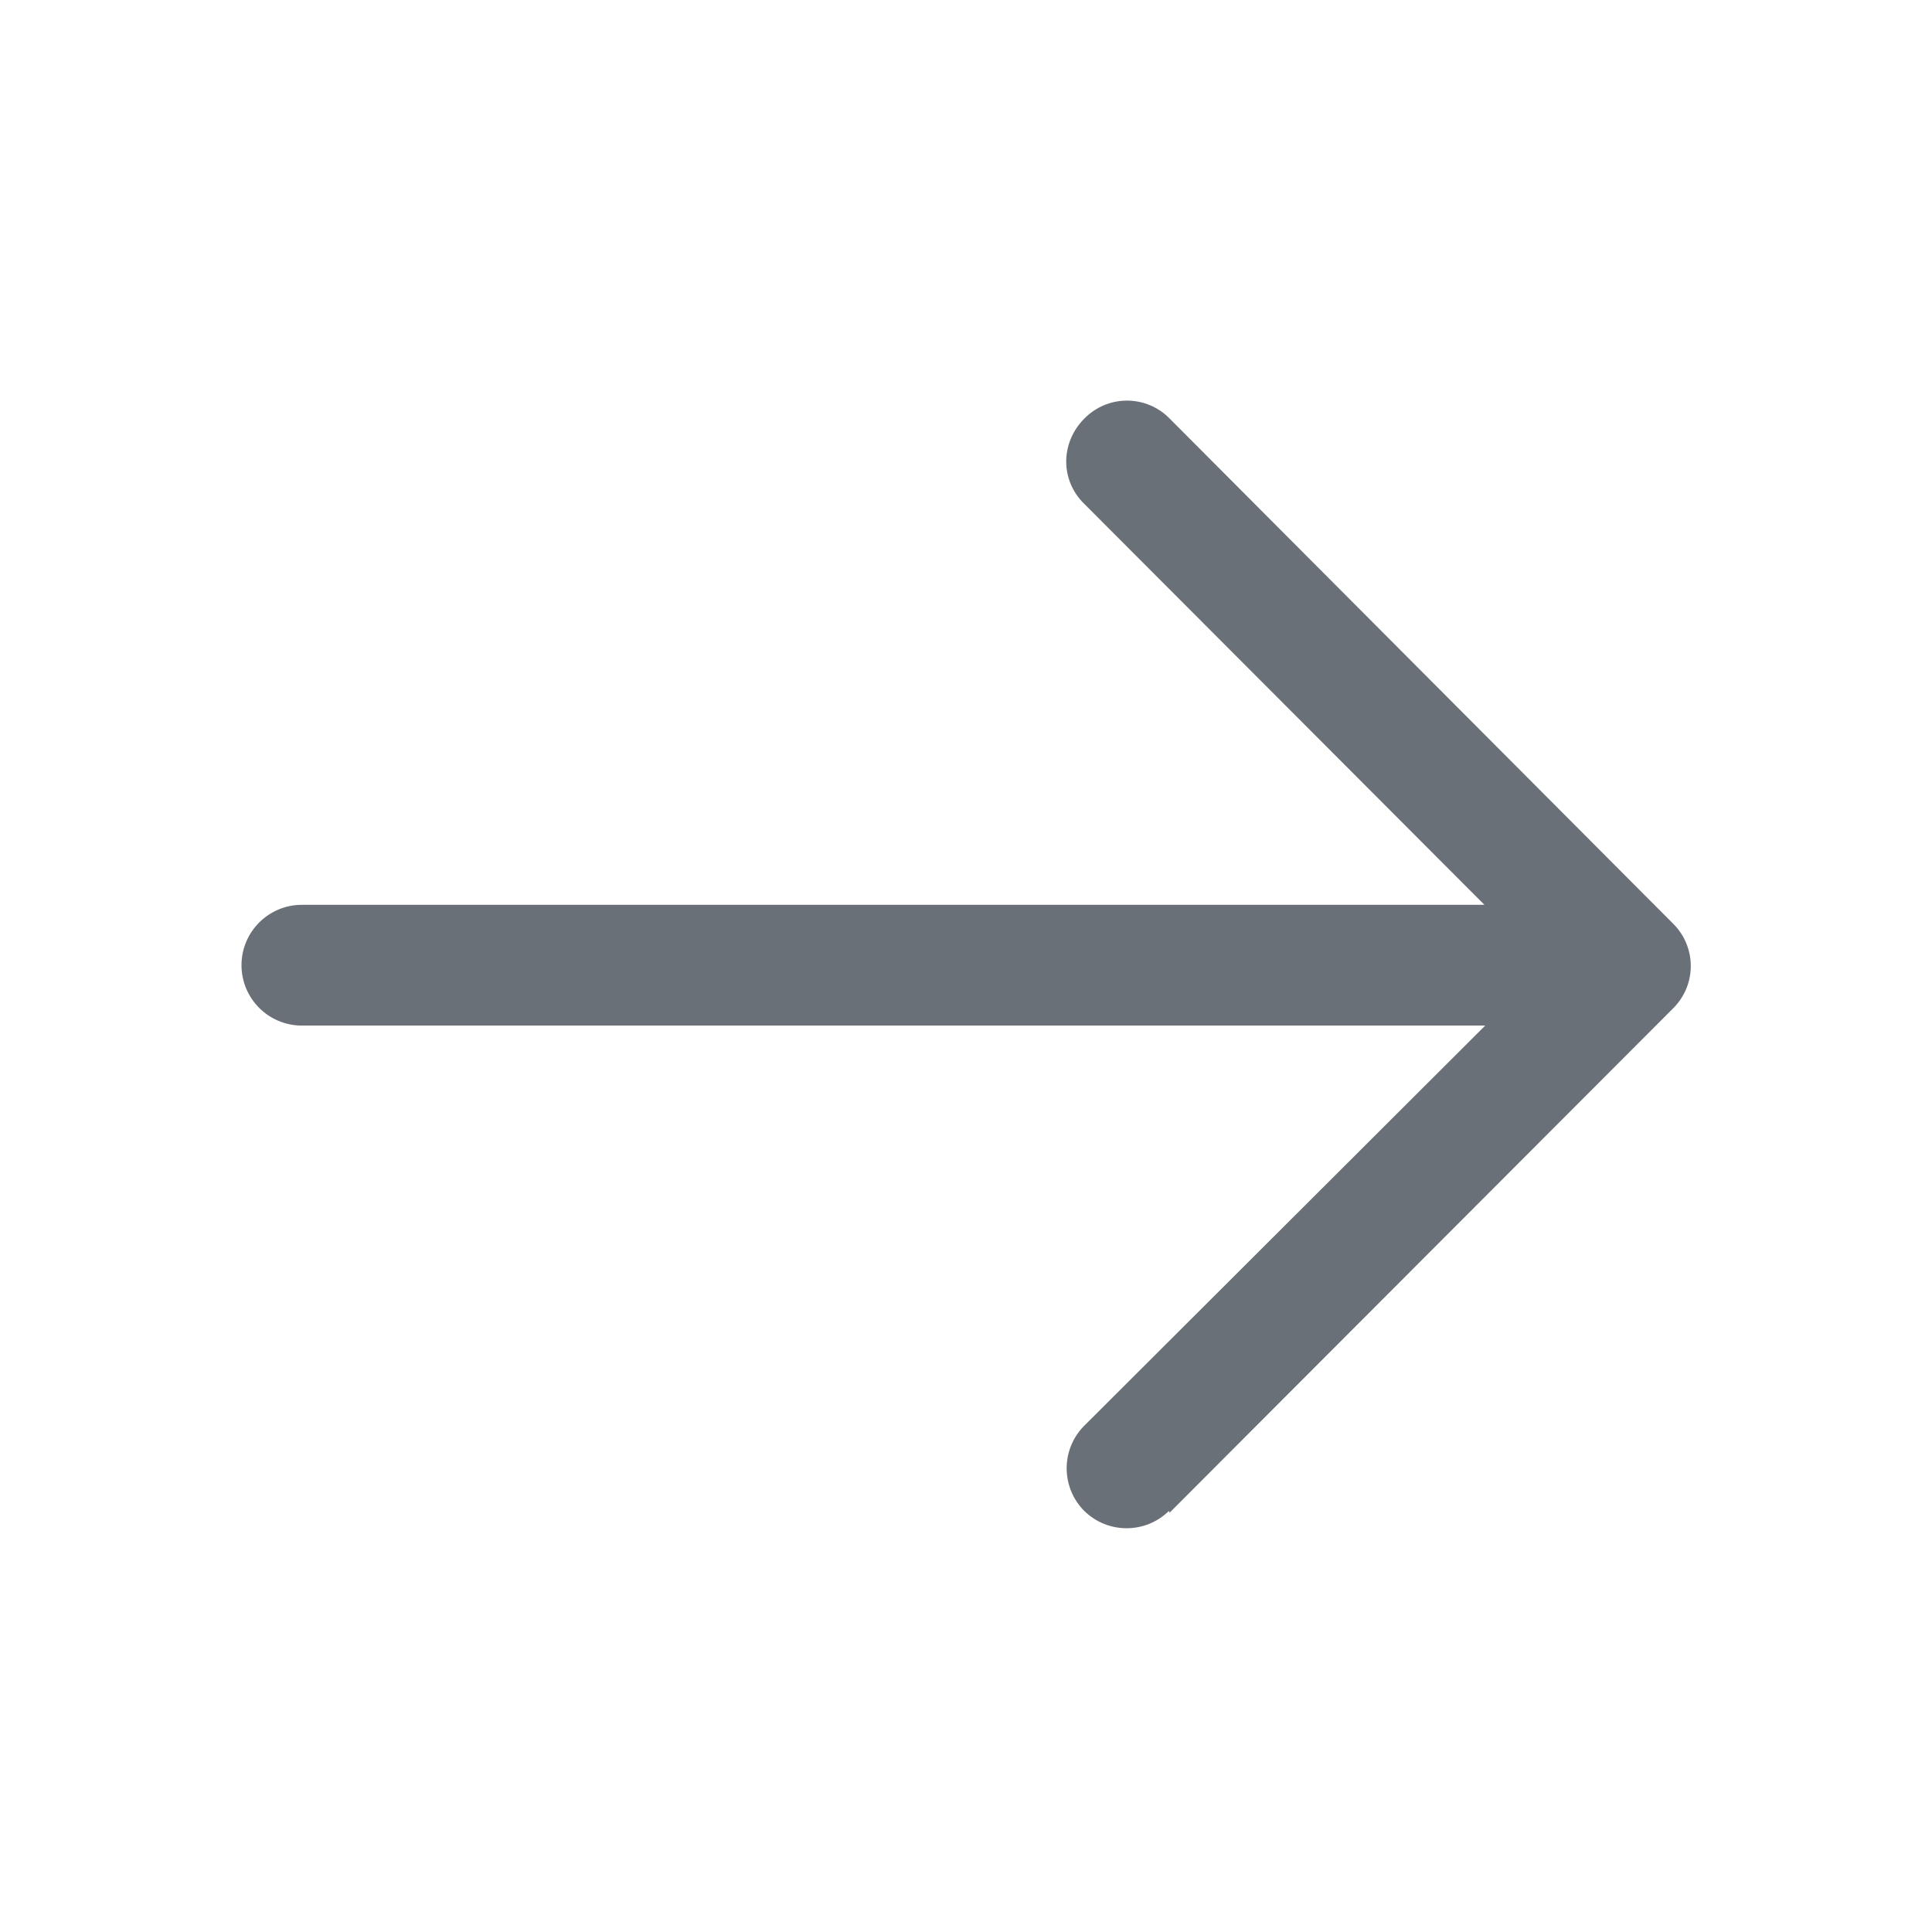
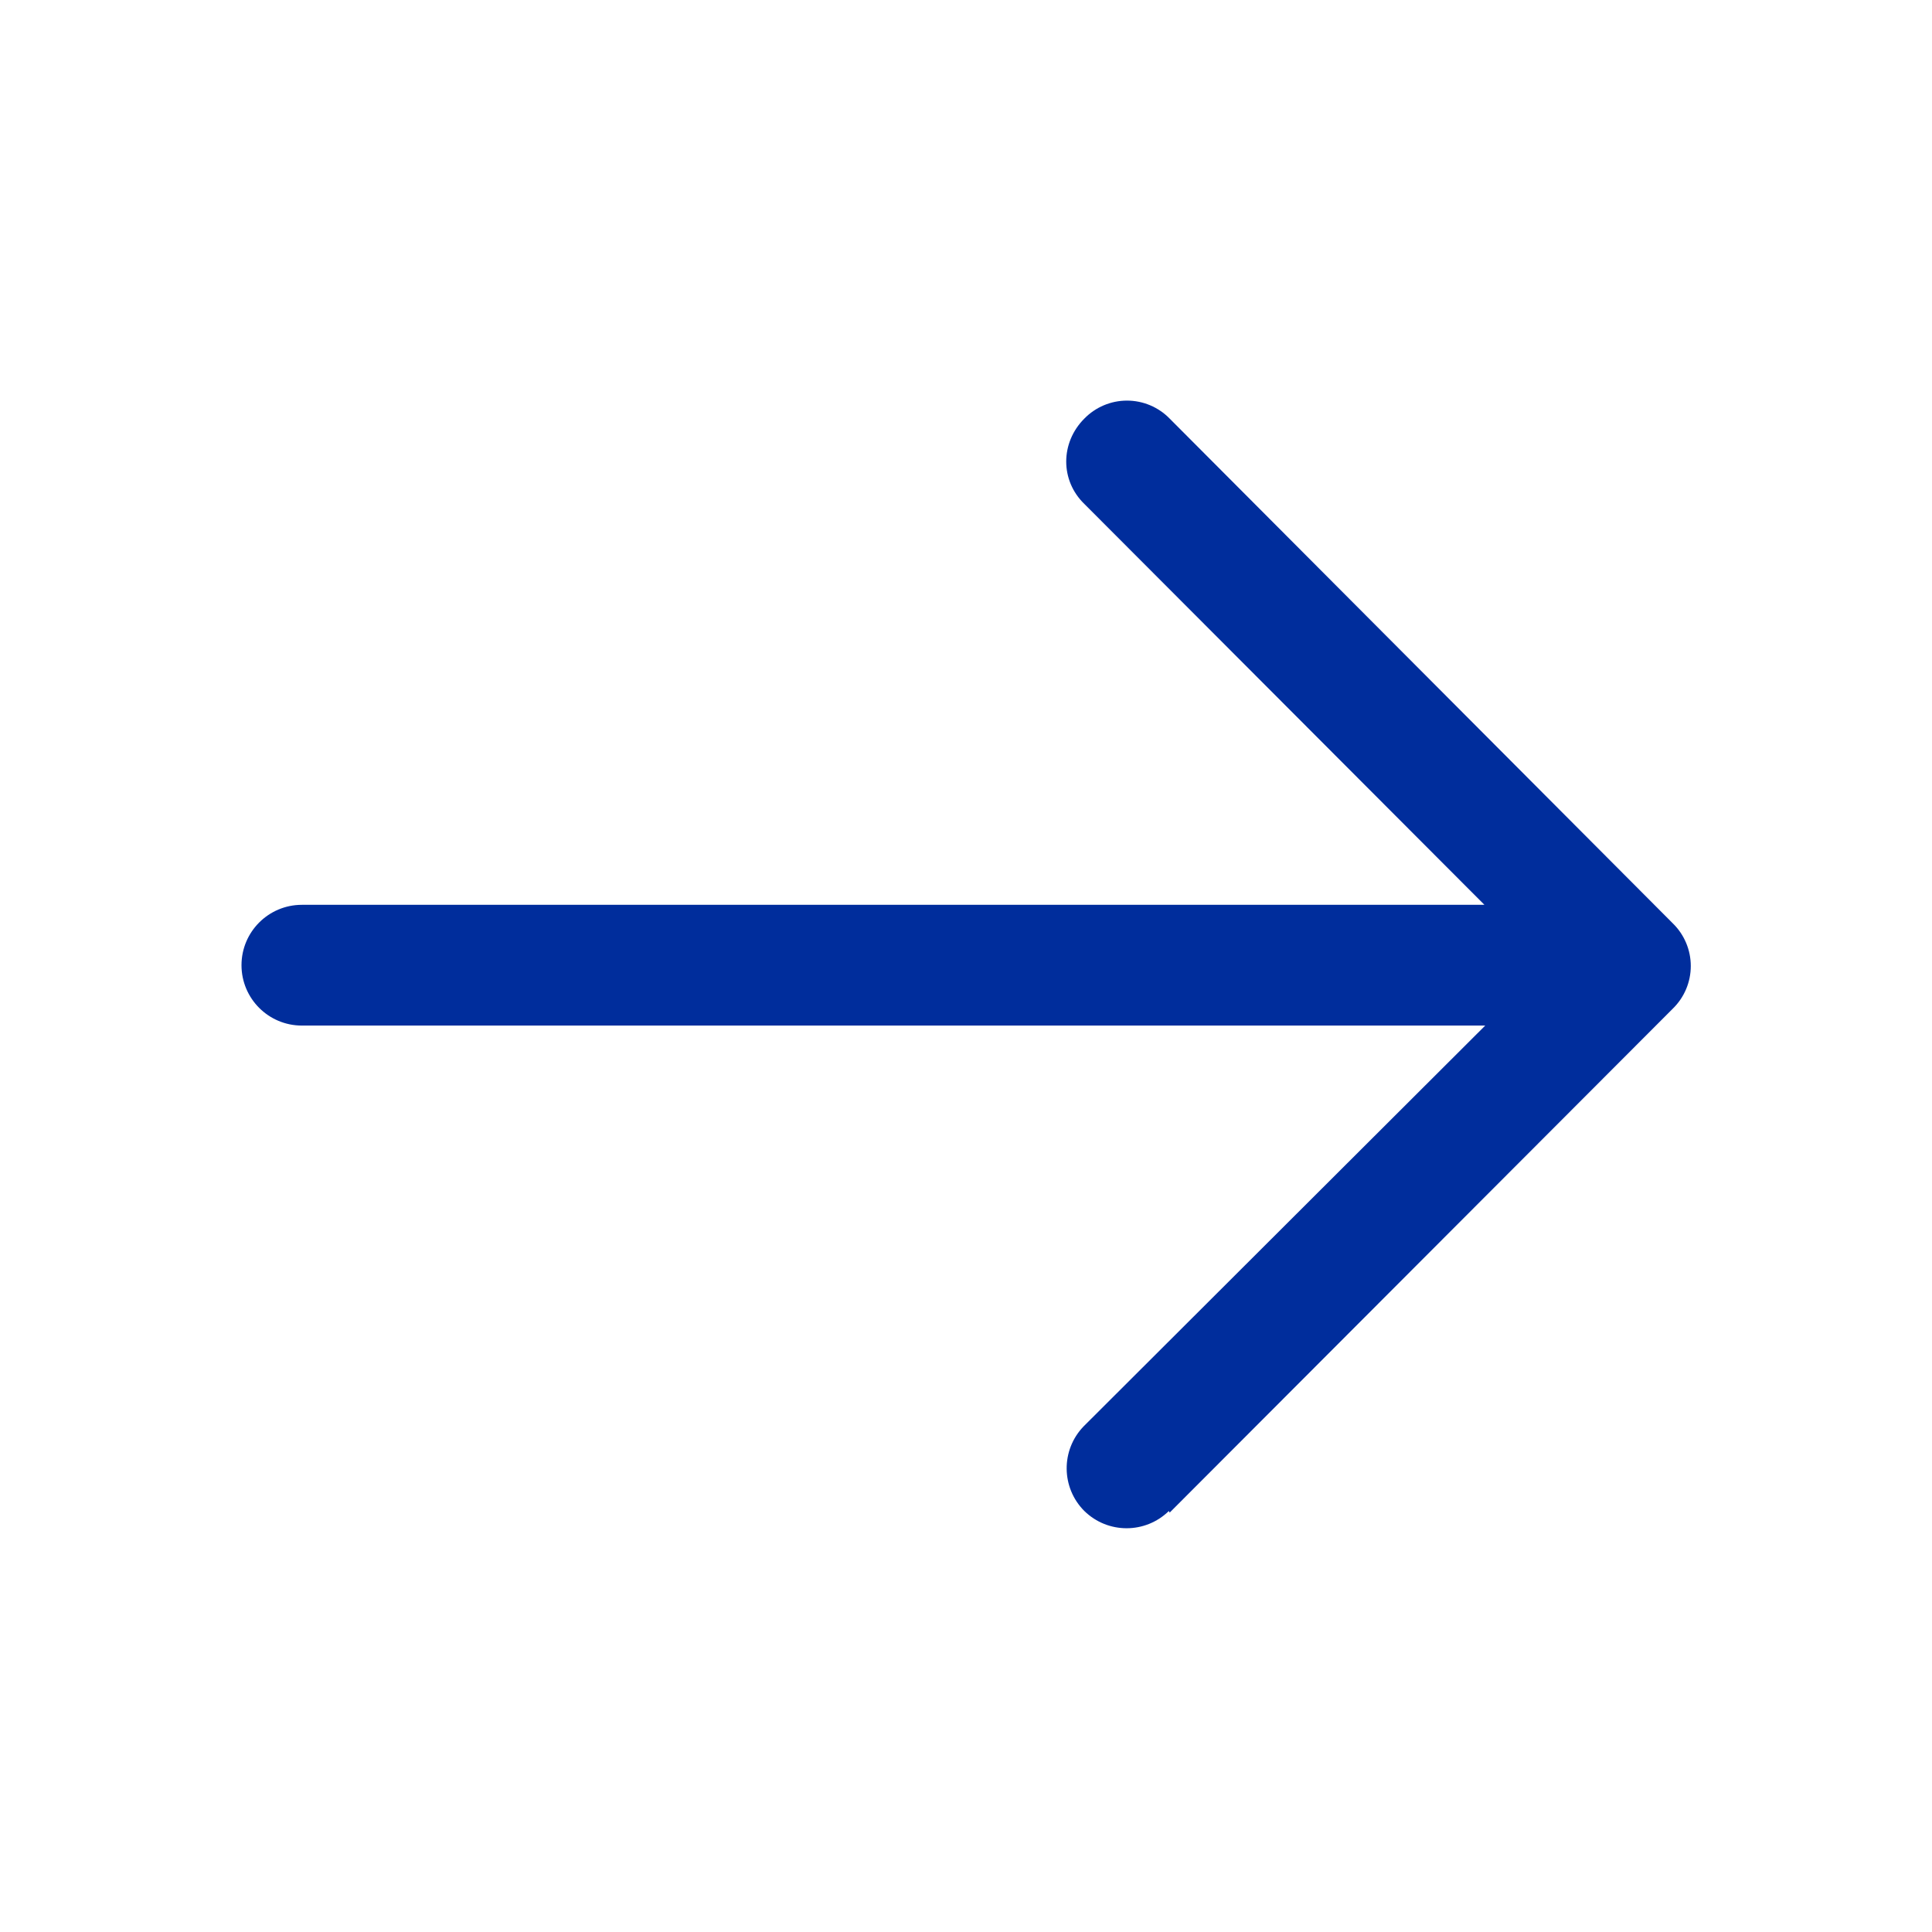
<svg xmlns="http://www.w3.org/2000/svg" width="24" height="24" viewBox="0 0 24 24" fill="none">
-   <path d="m14.53 18.79 6.25-6.26a.74.74 0 0 0 0-1.06L14.53 5.2a.74.74 0 0 0-1.06 0c-.3.3-.3.77 0 1.06l4.97 4.98H3.75a.75.75 0 0 0 0 1.5h14.7l-4.99 4.98a.75.75 0 0 0 .01 1.05.75.75 0 0 0 1.05 0Z" fill="#697077" />
+   <path d="m14.53 18.79 6.25-6.26a.74.74 0 0 0 0-1.06L14.53 5.2a.74.74 0 0 0-1.06 0c-.3.3-.3.77 0 1.06l4.97 4.98H3.75a.75.75 0 0 0 0 1.5h14.7l-4.99 4.98a.75.75 0 0 0 .01 1.05.75.75 0 0 0 1.05 0Z" fill="#002d9c" />
</svg>
